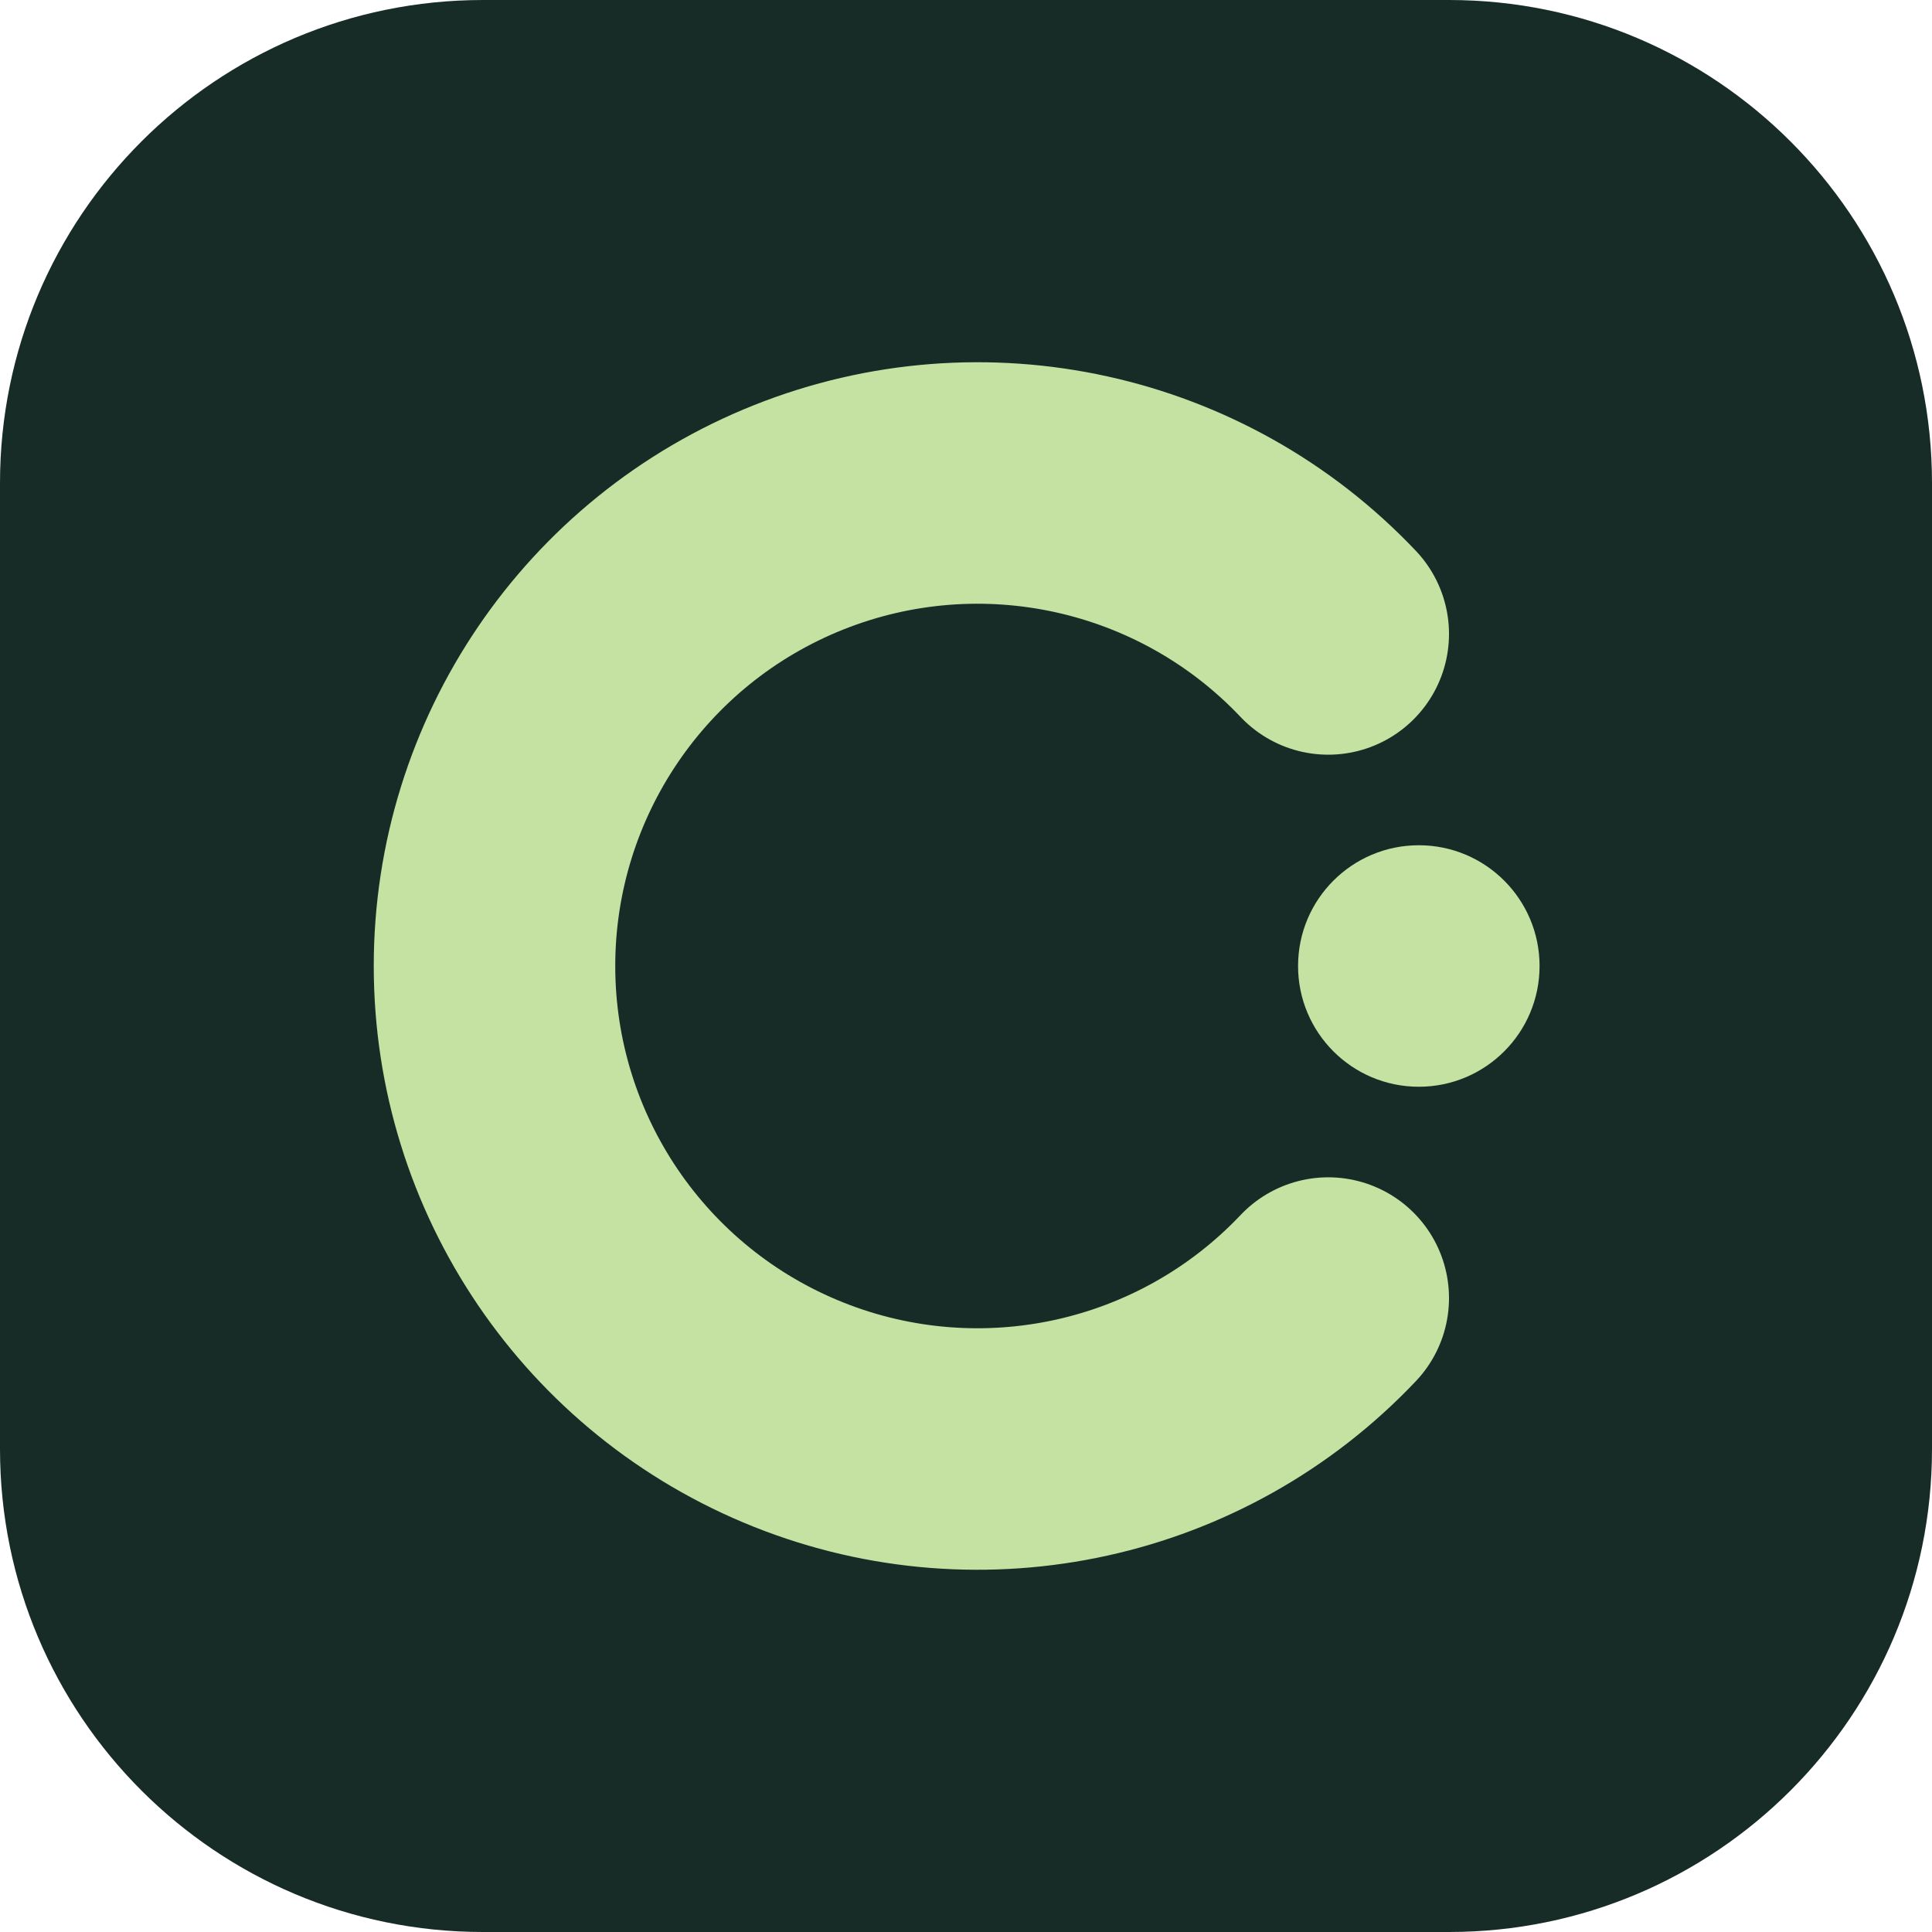
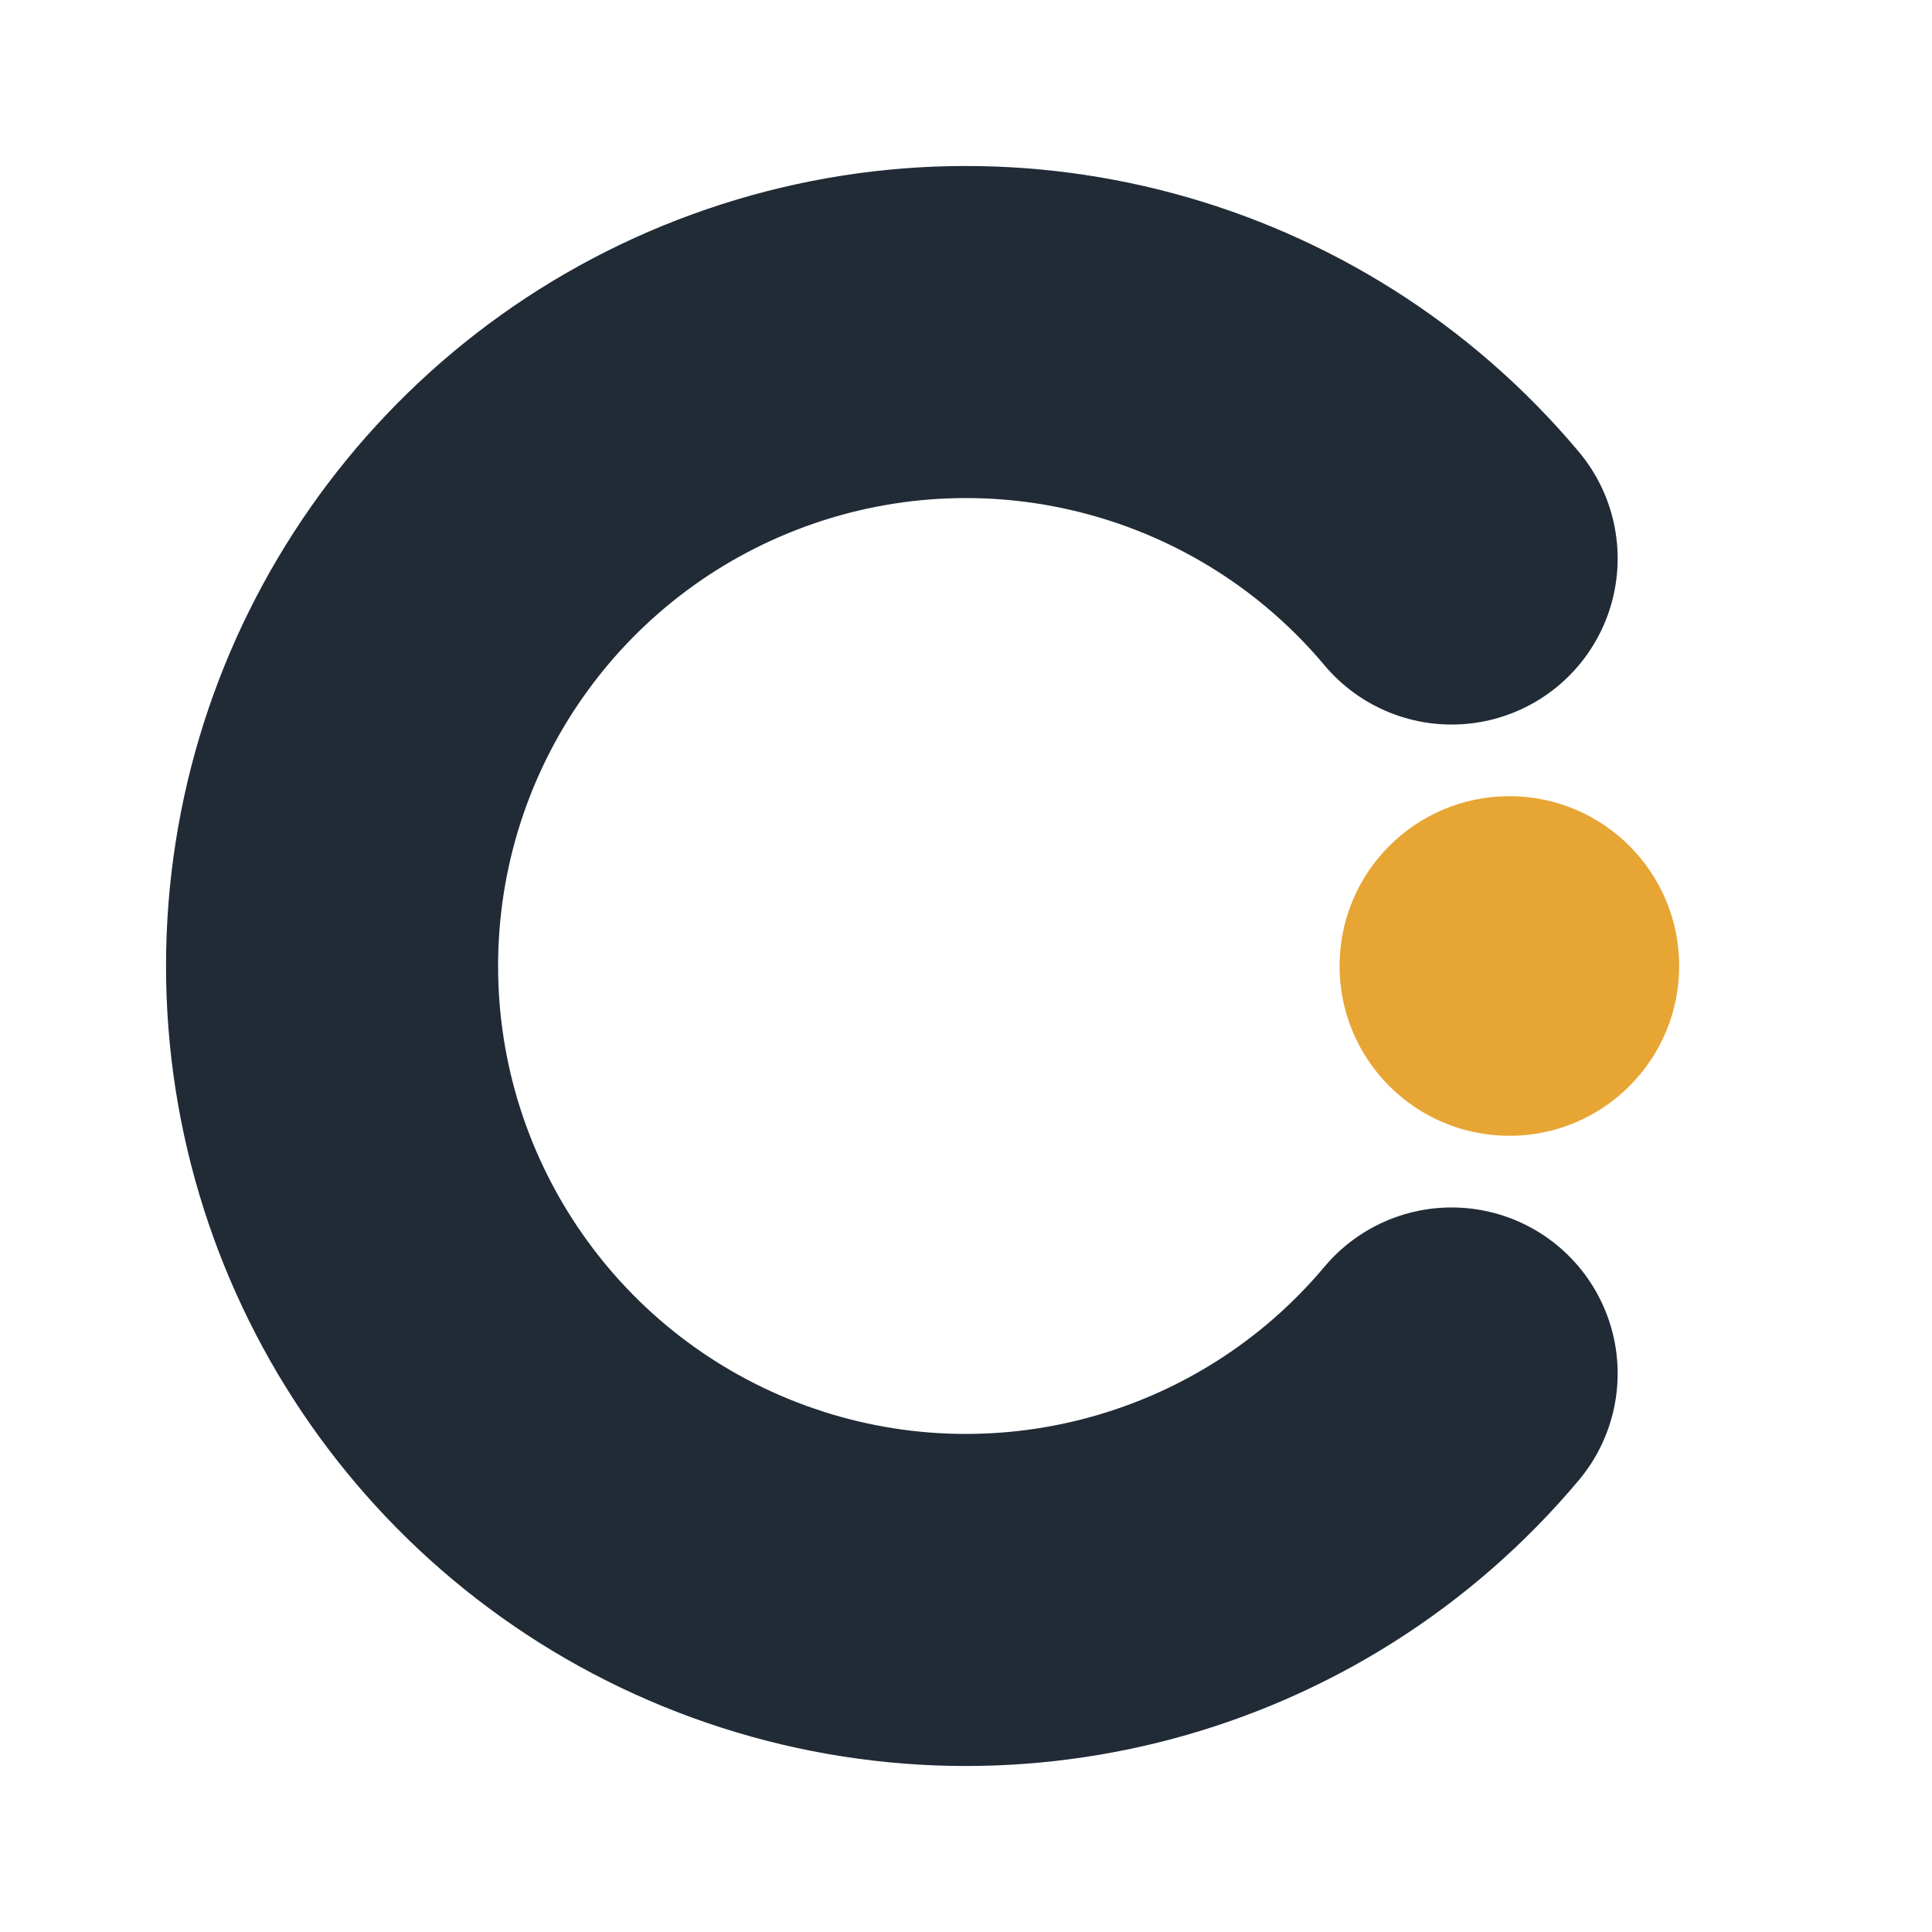
- <svg xmlns="http://www.w3.org/2000/svg" viewBox="0 0 64 64">
-   <rect width="64" height="64" rx="16" fill="#182c27" />
-   <path d="M44 21a16 16 0 1 0 0 22" fill="none" stroke="#c5e2a3" stroke-width="8" stroke-linecap="round" />
-   <circle cx="47" cy="32" r="4" fill="#c5e2a3" />
+ <svg xmlns="http://www.w3.org/2000/svg" viewBox="0 0 512 512" width="512" height="512" role="img" aria-label="Checkpoint">
+   <style>.ink{stroke:#202b36}@media(prefers-color-scheme:dark){.ink{stroke:#f5f3ed}}</style>
+   <path d="M384.695 148.012a168 168 0 1 0 0 215.976" fill="none" class="ink" stroke-width="88" stroke-linecap="round" />
+   <circle cx="400" cy="256" r="45" fill="#e7a534" />
</svg>
